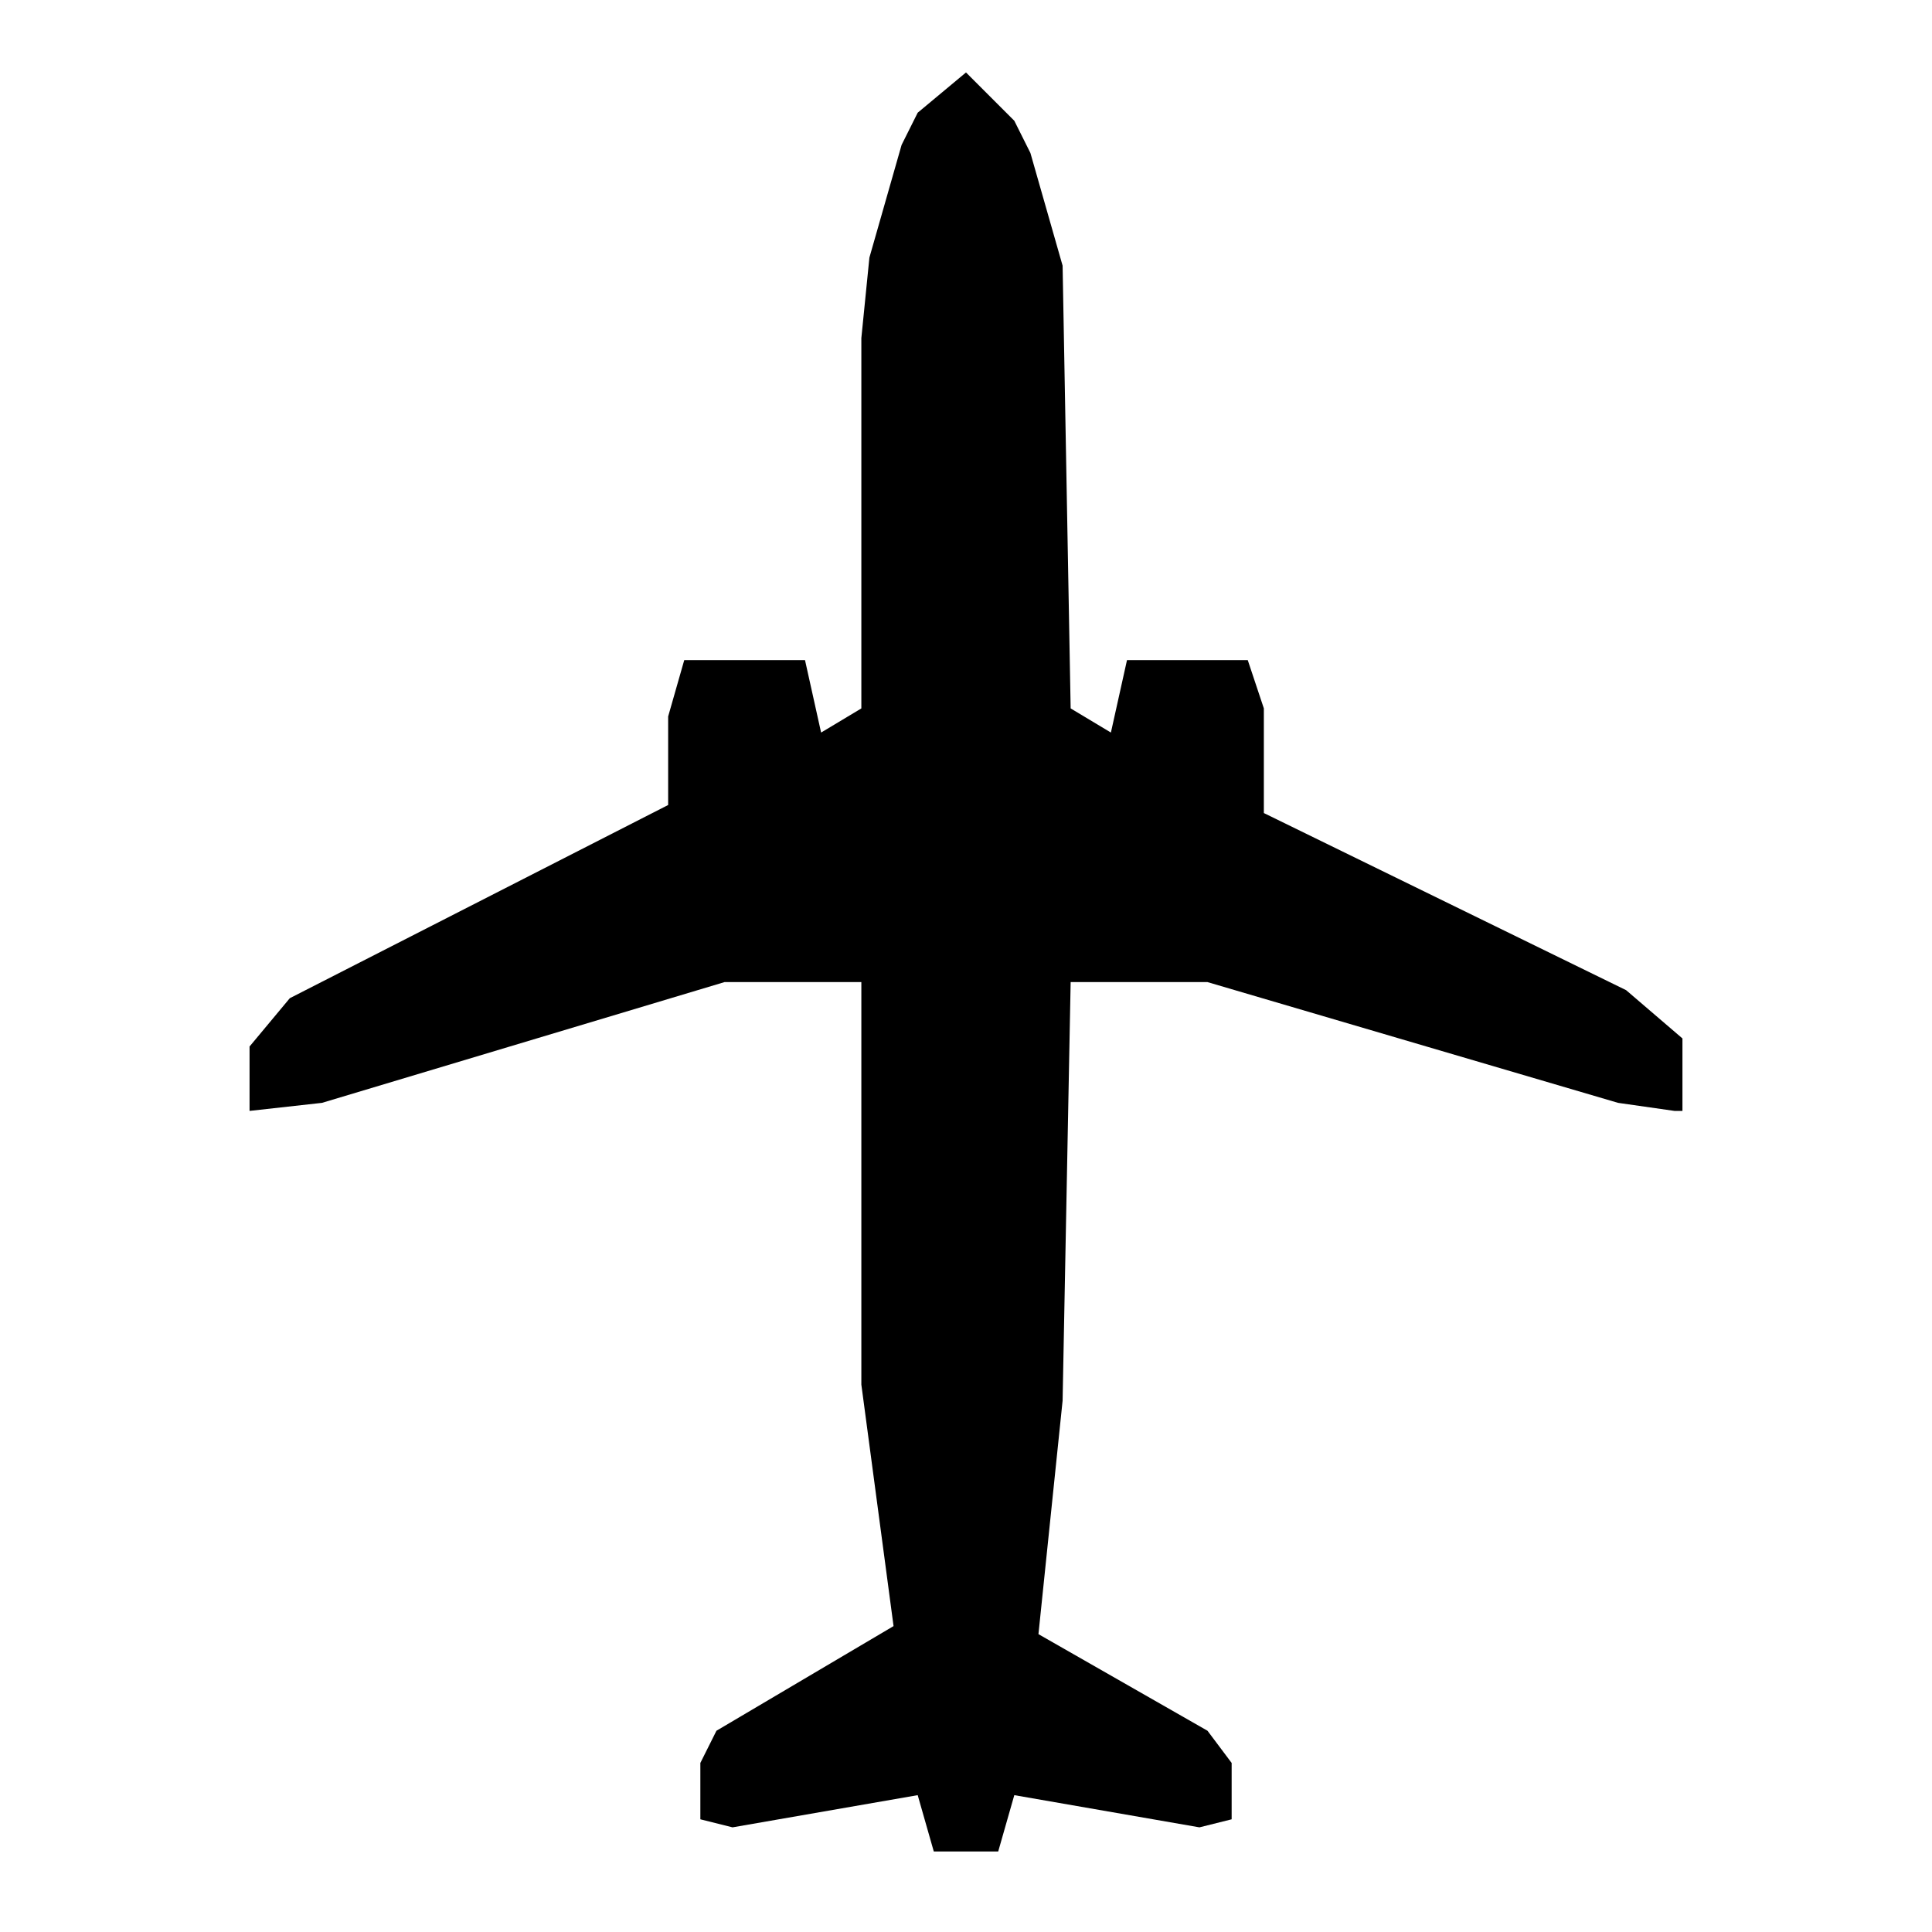
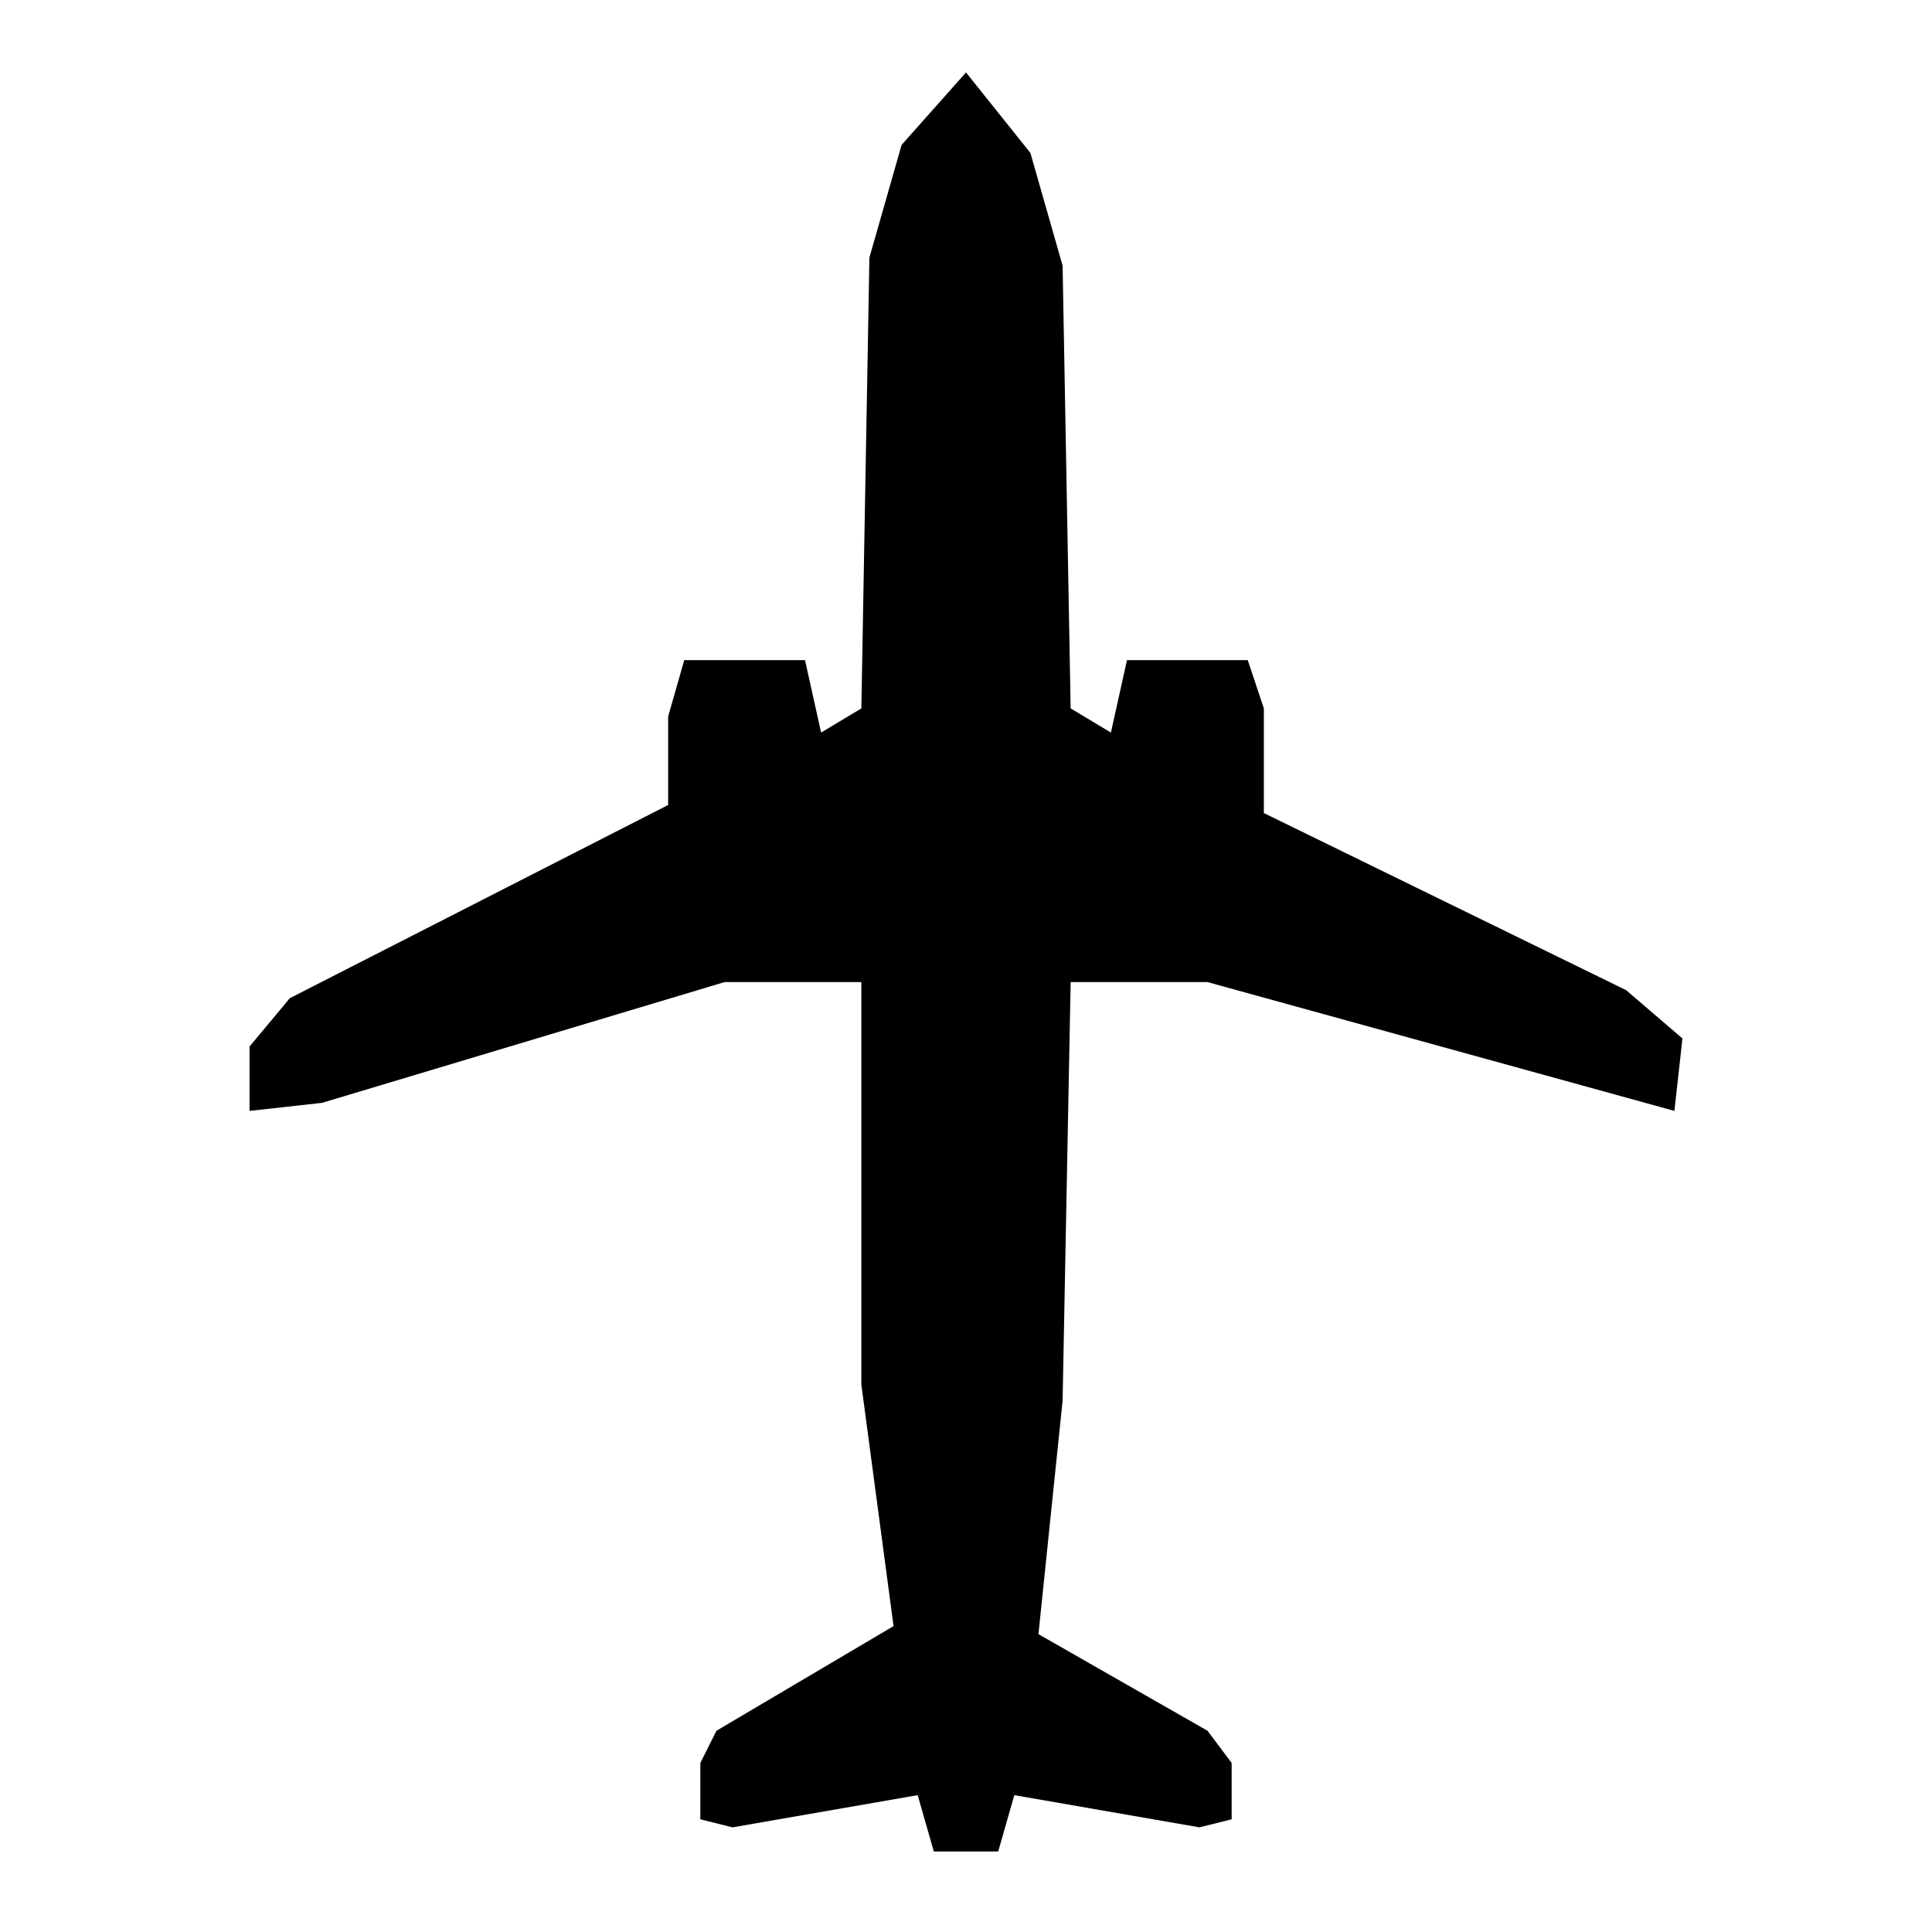
<svg xmlns="http://www.w3.org/2000/svg" viewBox="0 0 24 24">
-   <path d="M12 0.9 L12.6 1.5 L12.8 1.9 L13.2 3.3 L13.3 8.8 L13.8 9.1 L14 8.2 L15.5 8.2 L15.7 8.8 L15.7 10.1 L20.2 12.3 L20.9 12.9 L20.9 13.8 L20.8 13.8 L20.1 13.7 L15 12.2 L13.3 12.2 L13.2 17.4 L12.9 20.3 L15 21.5 L15.3 21.9 L15.3 22.6 L14.9 22.7 L12.6 22.3 L12.4 23 L11.6 23 L11.4 22.3 L9.1 22.7 L8.7 22.6 L8.7 21.9 L8.9 21.5 L11.1 20.2 L10.7 17.2 L10.7 12.2 L9 12.2 L4 13.7 L3.1 13.8 L3.1 13 L3.6 12.4 L8.3 10 L8.3 8.9 L8.5 8.2 L10 8.2 L10.2 9.1 L10.7 8.8 L10.7 4.2 L10.8 3.2 L11.2 1.8 L11.4 1.4 Z" />
+   <path d="M12 0.9 L12.8 1.9 L13.2 3.3 L13.3 8.8 L13.8 9.1 L14 8.2 L15.5 8.2 L15.7 8.8 L15.7 10.1 L20.2 12.3 L20.9 12.9 L20.8 13.8 L15 12.2 L13.3 12.2 L13.2 17.4 L12.9 20.3 L15 21.5 L15.3 21.9 L15.3 22.6 L14.9 22.7 L12.6 22.3 L12.4 23 L11.6 23 L11.4 22.3 L9.1 22.7 L8.7 22.6 L8.7 21.9 L8.9 21.5 L11.1 20.2 L10.7 17.2 L10.7 12.2 L9 12.2 L4 13.7 L3.1 13.8 L3.1 13 L3.6 12.4 L8.3 10 L8.3 8.9 L8.5 8.2 L10 8.2 L10.2 9.1 L10.7 8.8 L10.8 3.2 L11.2 1.8 Z" />
</svg>
